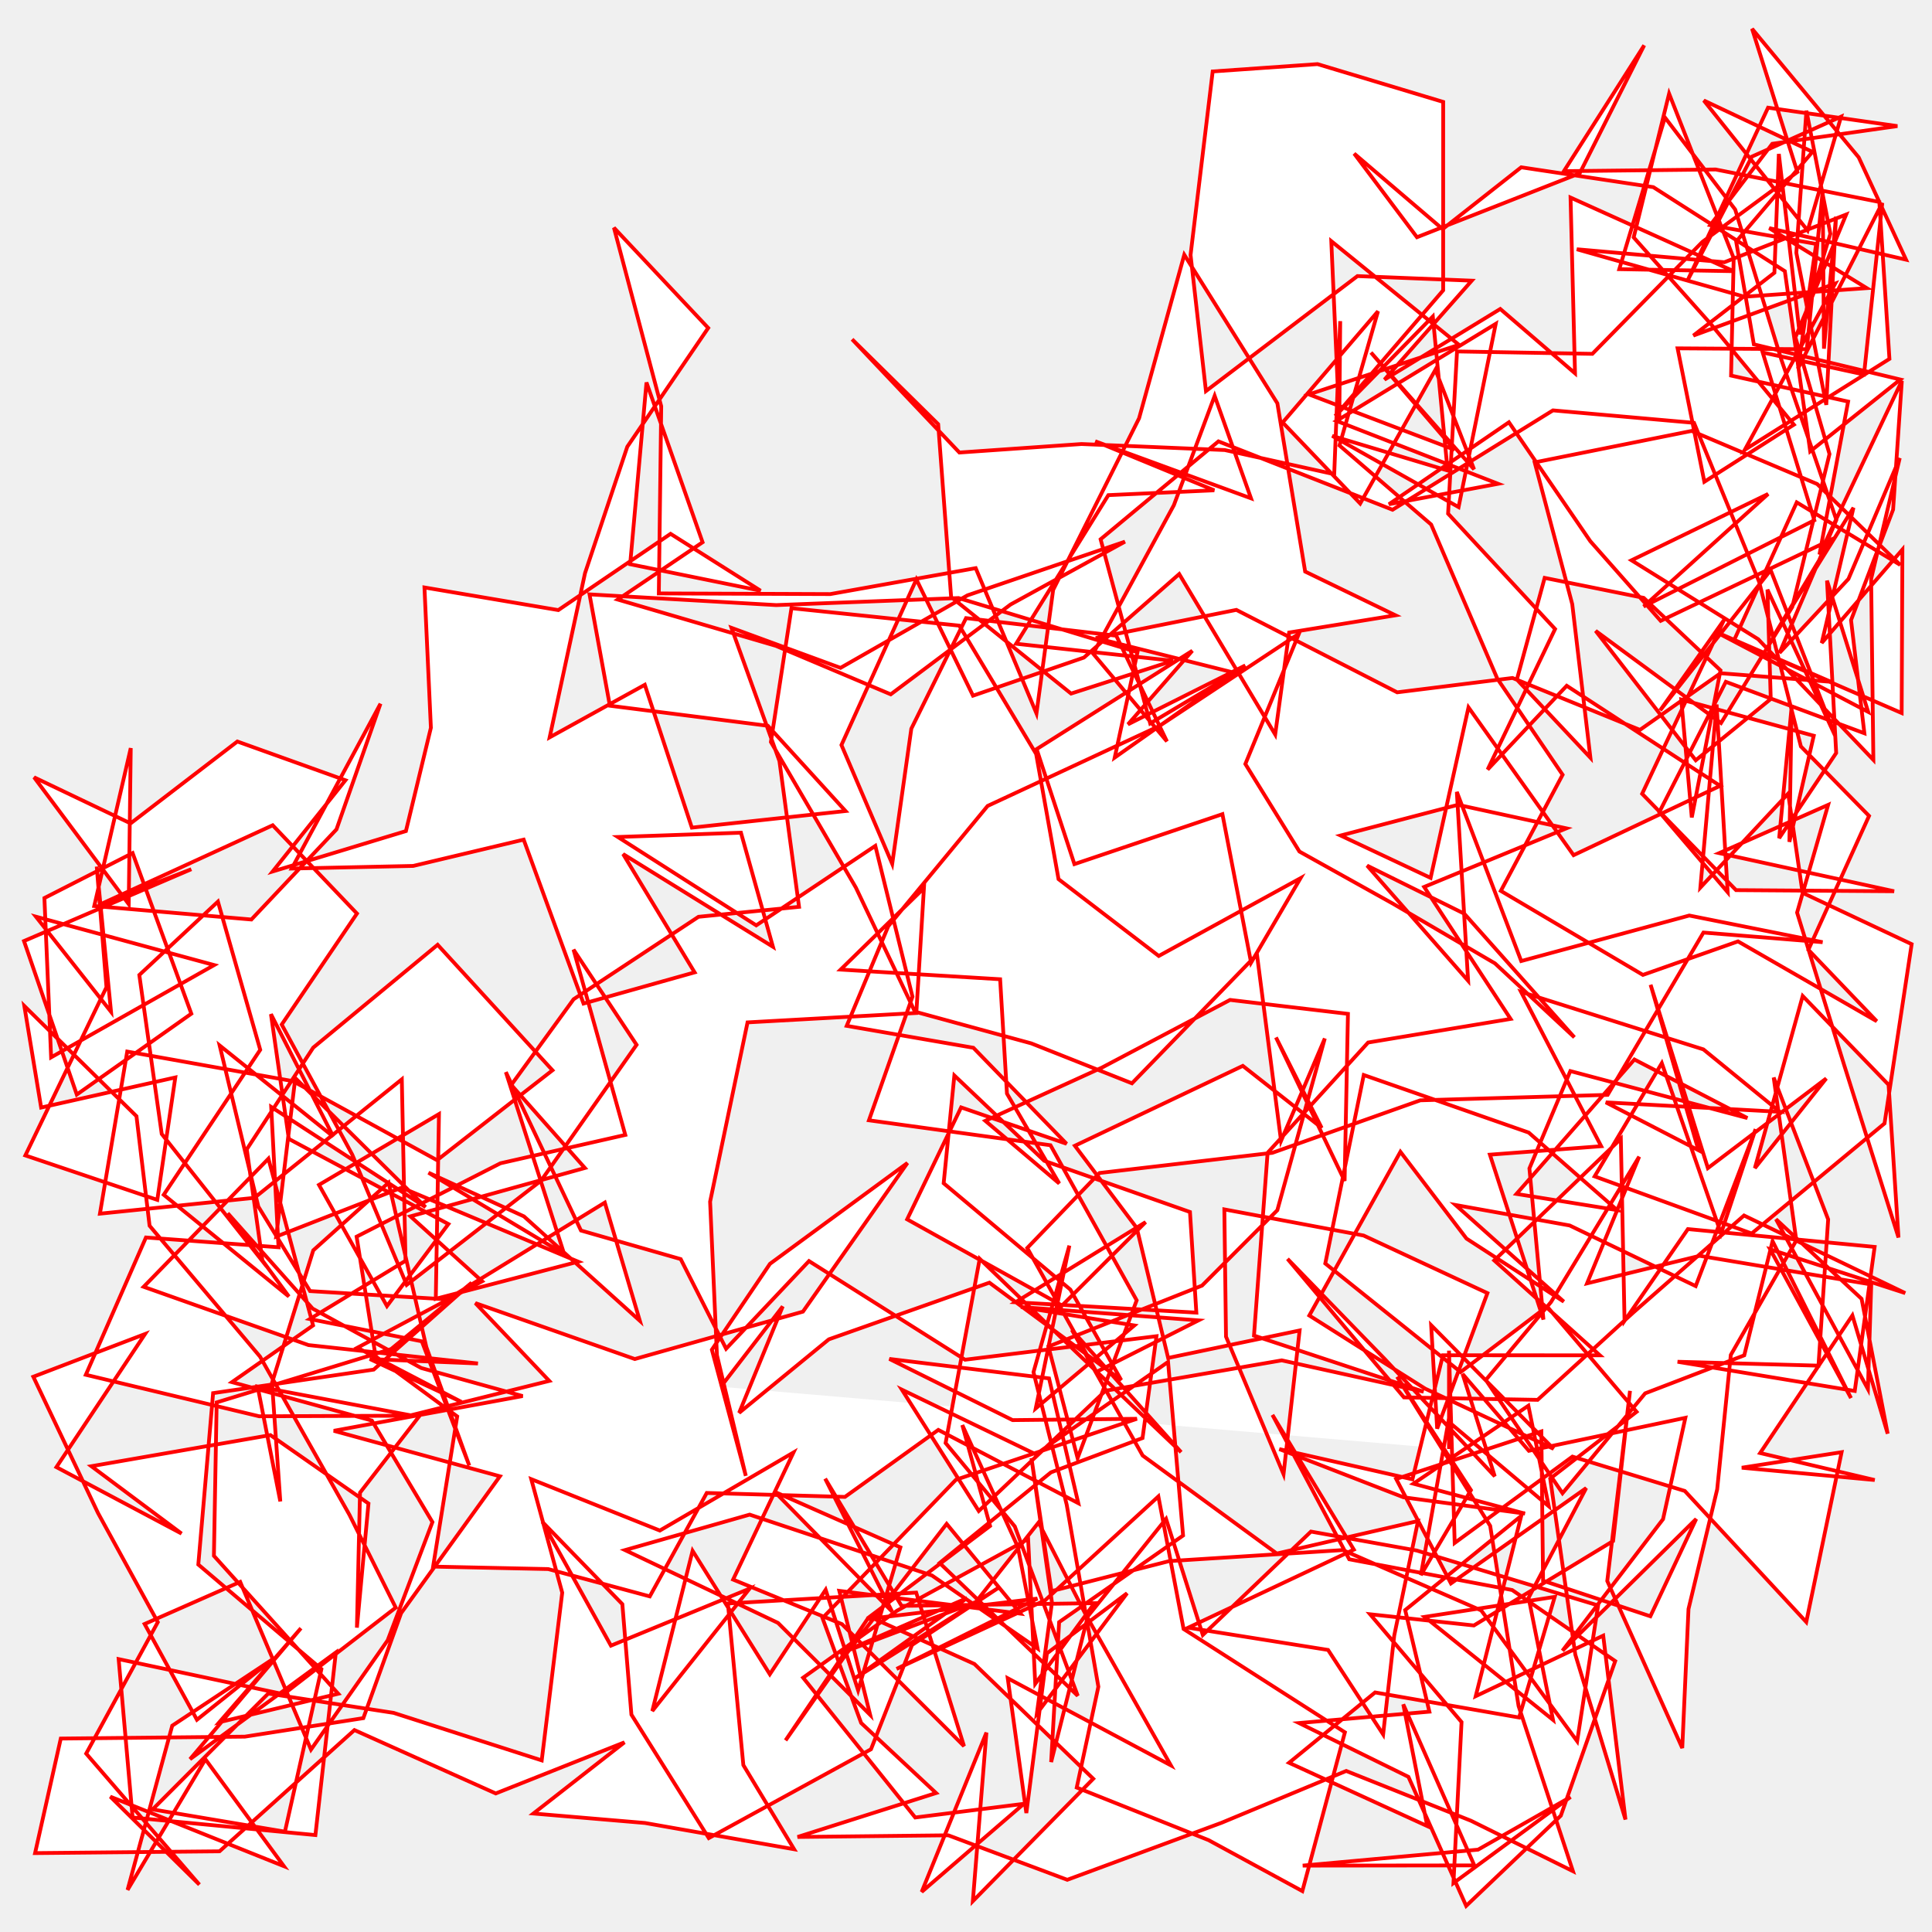
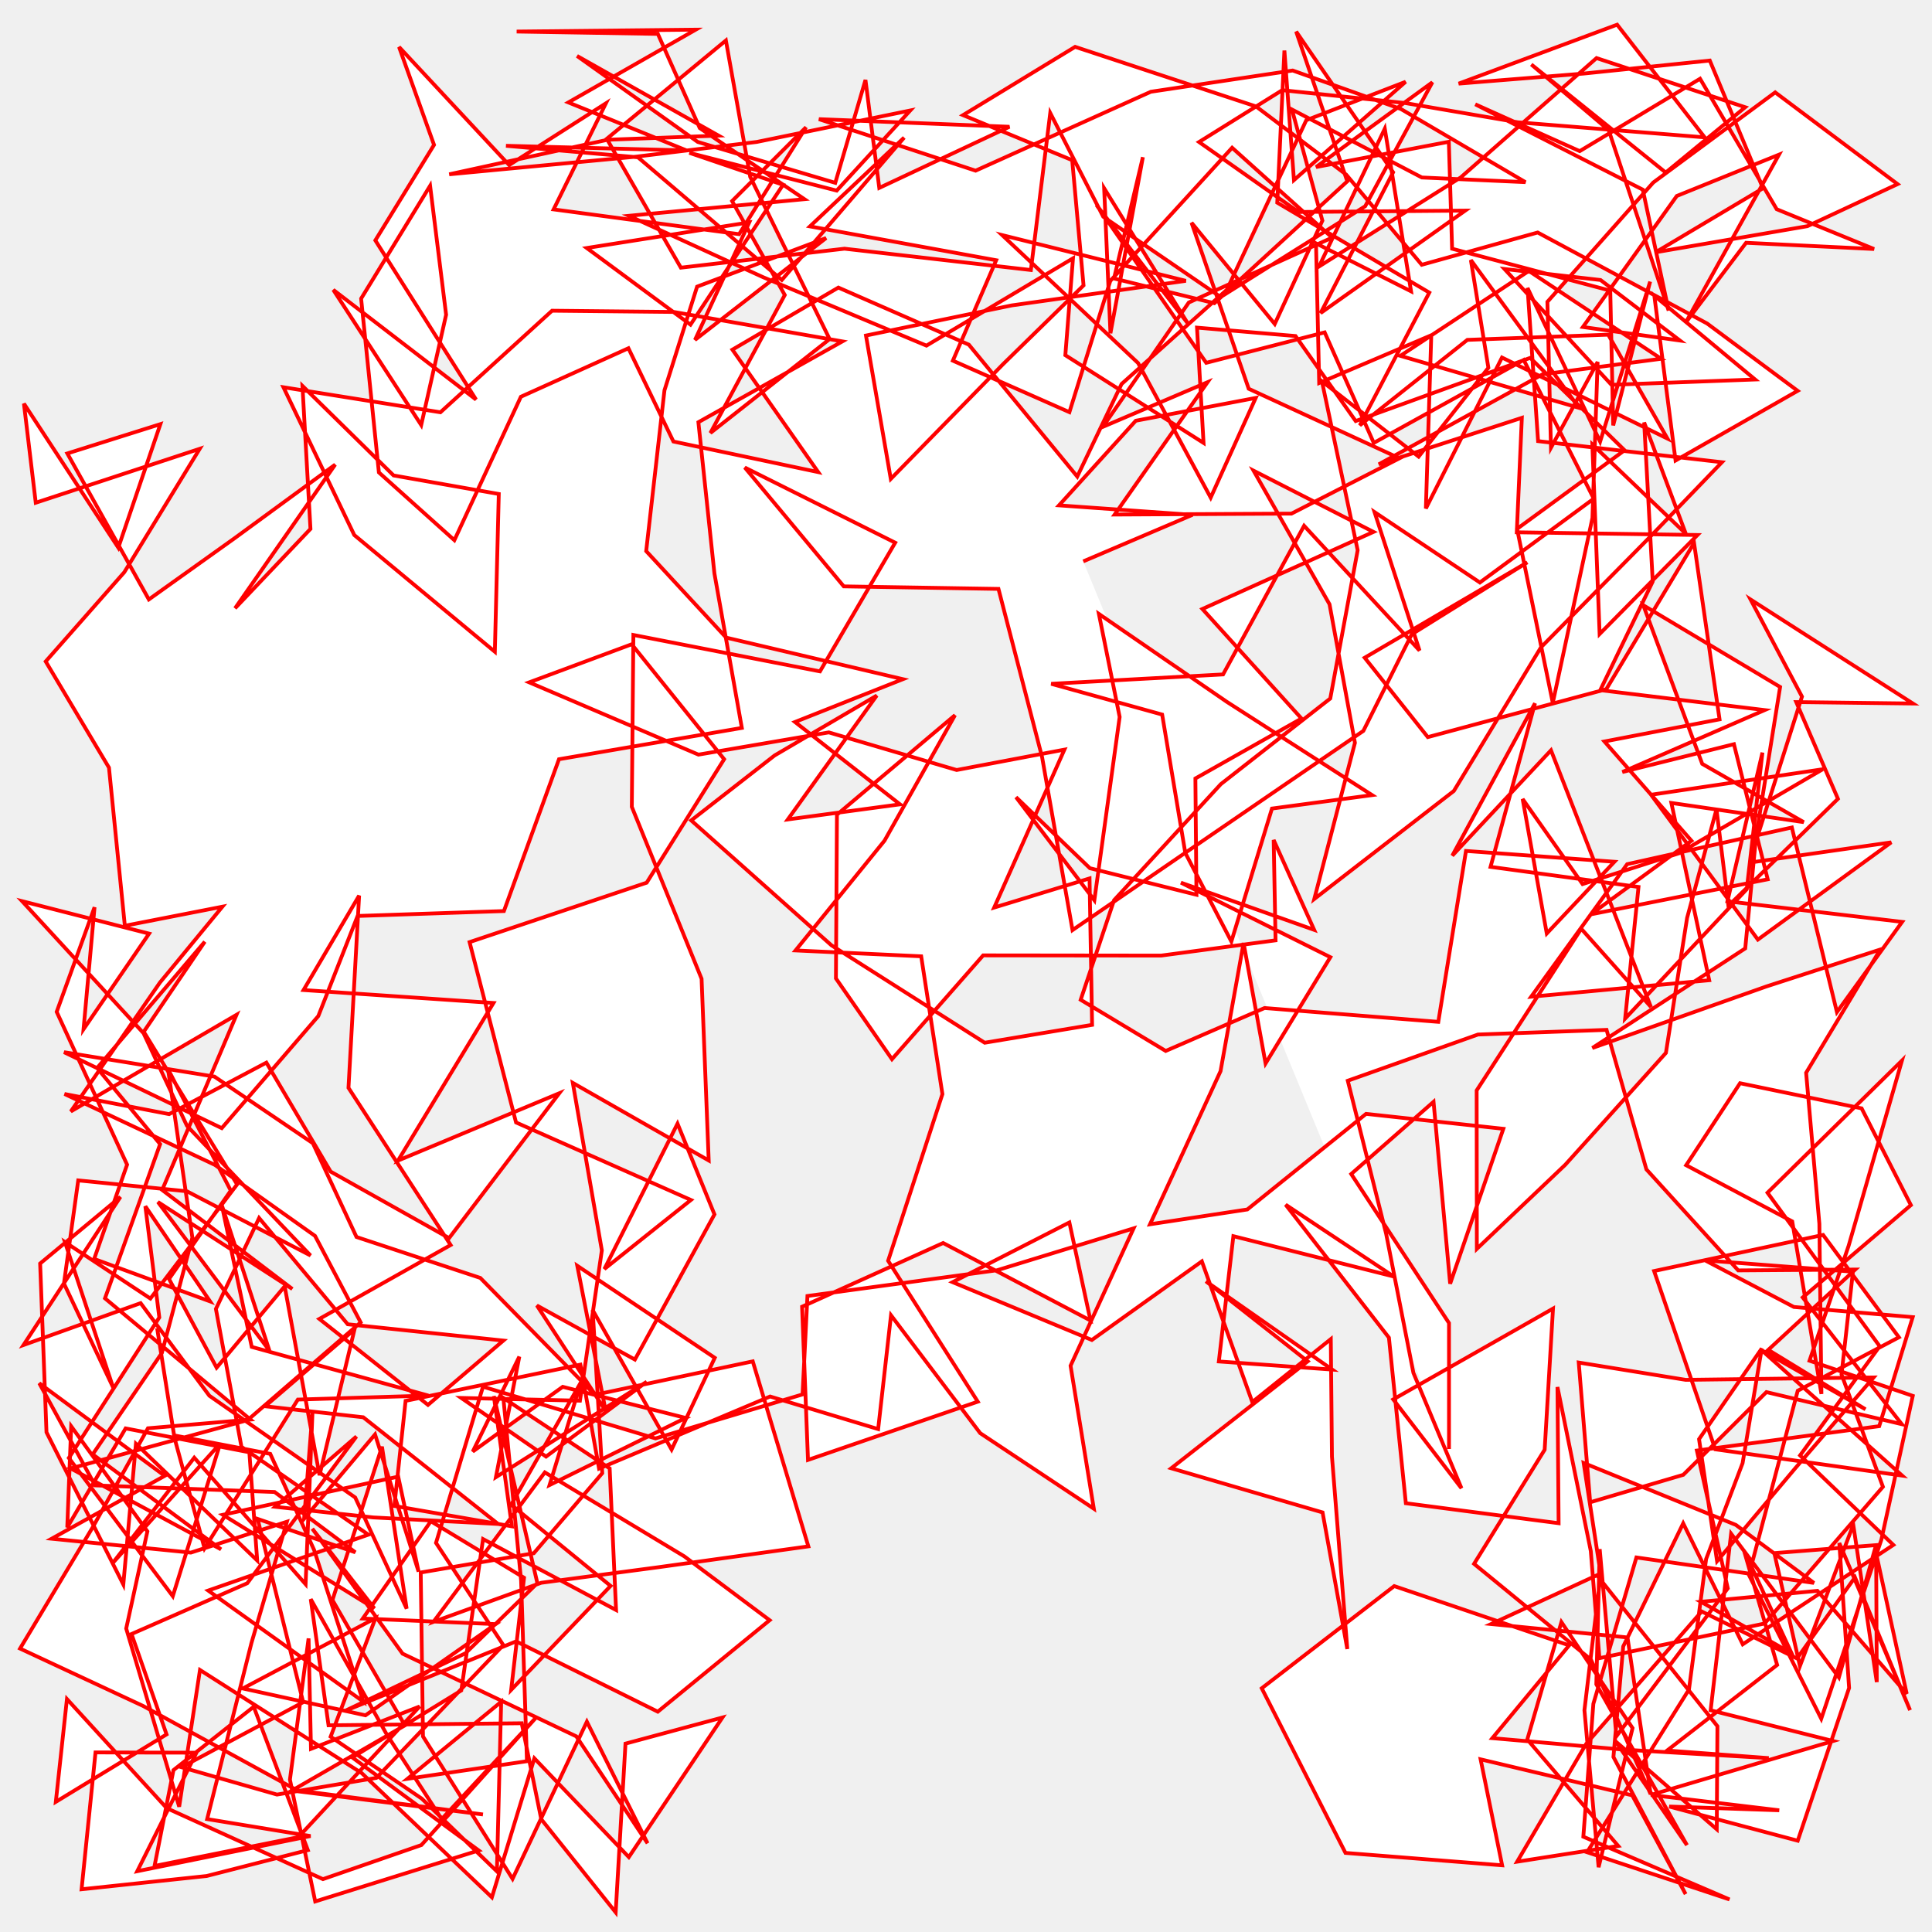
<svg xmlns="http://www.w3.org/2000/svg" width="1024" height="1024">
  <g id="g1" transform="scale(1,1) translate(0,0)">
-     <path fill="#ffffff" stroke="#ff0000" stroke-width="2" d="M768 768 768 715.88 771.01 817.79 833.42 772.03 892.98 790.24 957.36 859.7 976.09 769.69 923.19 777.92 993.64 784.44 932.91 770.14 981.81 697.2 1000.51 759.9 986.68 688.4 941.32 646.23 990.03 736.22 991.79 680.79 900.86 665.61 841.17 680.21 868.8 613.05 822.08 690.09 787.51 731.4 828.17 791.45 871.97 738.5 924.49 718.35 939.49 657.81 981.07 741.02 938.22 662.17 1009.82 685.37 924.37 644.24 865.5 695.82 814.97 741.95 744.12 740.65 682.42 667.23 733.82 720.17 792.25 782.46 775.21 728.24 810.33 768.95 893.28 751.48 881.45 805.19 828.13 874.91 899.02 805.08 874.73 856.66 817.86 837.81 816.94 758.68 740.01 783.88 769.03 839.24 840.71 788.71 810.19 846.83 823.12 911.56 755.11 856.98 824.04 846.38 805.16 910.31 728.83 897.03 683.23 934.31 756.46 967.86 743.76 903.33 781.42 988.7 690.47 988.81 783.4 980.36 832.43 952.44 770.36 998.08 774.65 912.72 726.17 855.59 781.19 861.53 854.98 816.78 863.94 737.17 851.88 837.95 891.63 926.5 894.94 852.81 910.14 789.38 917.36 718.15 952.08 657.45 940.09 571.11 968.96 646.31 963.83 723.82 889.15 721.76 983.06 737.23 993.59 660.89 894.63 651.44 861.04 700.08 859.08 603.59 791.98 668.05 847.97 718.34 764.77 718.32 748.62 784.06 678.05 768.05 743.85 793.58 808.28 802.24 749.15 786.39 810.07 745.06 820.87 798.33 767.68 753.45 753.09 834.83 779.63 789.79 740.48 729.7 789.83 808.74 804.87 904.2 833.69 991.77 779.7 965.06 713.52 938.64 647.42 966.12 565.68 996.33 502.63 972.75 422.72 973.63 496.15 950.35 456.43 913.22 435.94 857.61 506.67 784.29 602.59 751.99 536.7 752.69 471.38 720.25 556.02 730.58 571.52 796.71 497.33 757.87 447.84 793.39 374.59 791.3 344.4 846.12 290.56 831.64 229.55 830.33 242.33 750.73 199.07 718.89 189.01 655.46 265.25 616.56 331.42 601.53 303.98 503.32 337.4 553.77 286.81 625.75 215.55 681.01 186.7 611.97 149.31 543.03 189.2 484.2 144.54 437.41 52.43 479.66 101.41 460.7 12.72 498.77 40.7 580.15 101.41 537.28 70.29 452.14 23.54 475.98 27.09 560.42 113.51 511.5 19.04 485.85 58.85 536.28 51.27 459.28 56.43 523.23 13.43 612.4 83.37 635.95 92.92 571.08 21.8 587.03 12.89 533.18 72.33 591.61 79.28 649.66 137.83 719.04 185.21 802.87 209.75 852.07 150.33 897.96 62.89 879.36 70.28 963.31 167.17 972.62 178.01 875.83 100.72 932.4 159.51 862.98 116.24 912.81 179.29 897.72 113.38 824.62 114.84 743.3 207.31 715.02 250.02 679.85 198.07 725.92 112.95 738.39 105.11 829.24 170.36 884.63 151.02 970.82 80.88 959.02 142.18 897.61 208.63 907.86 287.13 933.04 297.99 844.15 281.57 783.98 349.73 811.22 420.56 769.85 388.56 837.21 446.28 860.83 510.95 925.49 485.6 844.11 385.8 849.88 393.99 935.53 420.91 980.14 341.88 966.22 282.72 961.2 330.98 923.47 262.76 950.56 187.86 916.97 116.35 981.23 18.59 982.18 32.21 921.47 129.75 920.46 192.58 910.65 212.6 855.01 264.96 782.46 176.92 758.36 277.02 739.94 223.25 725.07 165.71 693.59 120.71 643.04 153.11 687.17 86.78 633.25 137.93 556.42 115.51 477.87 73.84 516.77 85.72 601.03 139.13 668.46 130.79 609.16 166.01 555.27 231.96 500.75 292.82 567.27 231.65 614.93 155.26 573.02 67.43 557.35 52.96 643.27 134.85 634.88 212.97 572.06 214.93 668.25 164.2 699.12 223.58 710.93 248.72 776.78 225.97 713.95 205.97 626.83 166.04 662.71 144.17 732.92 148.57 795.78 136.54 734.88 217.7 750.15 291.13 731.91 251.95 690.67 336.46 720.31 425.57 695.2 480.97 616.4 408.1 669.85 377.3 715.38 395.3 782.25 379.99 718.28 376.37 636.91 396.21 541.89 485.67 536.91 489.7 470.73 445.56 513.9 530.09 519.02 533.71 579.63 561.43 627.27 522.23 594.06 583.99 565.87 651.96 529.98 714.44 537.36 712.67 625.9 676.29 549.85 700.5 597.78 658.72 564.93 569.71 607.27 602.52 650.85 619.14 719.73 688.82 705.18 680.3 781.33 649.81 708.46 648.93 641 722.73 654.85 788.37 685.38 761.72 757.2 758.54 702.39 823.43 767.9 755.4 736.03 693.96 697.25 742.25 610.48 777.28 656.48 828.85 689.9 771.49 638.67 831.97 649.53 898.75 681.65 930.51 598.46 912.18 653.77 880.8 563.48 845.19 623.5 928.43 653.78 998.84 595.45 1013.22 500.42 955.39 473.2 947.77 420.62 901.23 470.43 909.84 373.39 915.7 472.87 879.48 430.41 914.73 361.37 988.16 388.64 981.09 328.69 1003.38 270.09 1008.01 201.85 964.35 293.9 979.54 212.84 917.5 199.06 918.89 136.81 884.66 49.63 865.88 125.83 906.77 171.73 950.8 225.09 903.34 255.35 889.16 184.63 957.64 185.09 966.07 101.33 966.74 184.81 973.13 114.82 967.96 214.59 952.09 133.98 957.44 58.66 970.13 123.91 953.89 177.17 942.82 81.58 940.47 144.57 897.52 177.86 972.7 150.29 924.79 238.37 1001.44 190.23 996.09 107.05 909.32 89.83 828.89 90.72 871.46 24.01 837.27 91.86 751.03 125.73 717.74 81.4 764.64 121.42 806.27 88.67 876.29 99.19 946 143.72 959.45 239.24 1007.21 201.15 929.57 182.51 920.21 128.05 960.65 80.48 903.06 53.25 958.09 122.18 975.82 61.83 928.55 83 894.57 148.39 937.1 57.07 1005.65 66.83 939.34 76.21 906.49 119.33 962.6 129.28 952.98 195.32 997.65 107.57 987.96 198.49 934.25 186.82 961.63 275.76 871.15 321.47 937.15 261.81 864.74 296.97 931.87 338.78 992.92 402.75 991.74 306.84 1006.9 242.77 979.71 306.86 943.19 346.03 973.32 275.57 944.13 190.55 919.68 111.04 882.46 62.27 858.25 142.66 918.87 143.73 832.42 104.71 834.79 197.85 795.18 163.76 733.79 201.22 780.06 148.76 719.48 146.33 639.18 207.27 631.02 135.14 642.75 37.87 698.31 33.98 764.92 54.01 764.91 153.88 707.63 220.51 759.42 167.75 767.26 249.38 706.11 231.02 773.08 268.77 792.77 171.65 708.38 223.08 794.03 256.42 736.16 267.26 799.76 223.82 842.88 286.83 880.19 329.06 970.83 285.88 939.69 337.68 982.38 269.1 965.55 340.77 1008.31 291.28 1007.92 377.92 919.08 339.39 952.31 266.26 1007.15 299.4 963.14 256.54 896.6 228.41 813.41 245.07 833.32 320.21 842.95 401.62 803.97 360.16 818.7 306.29 871.19 316.88 911.9 355.31 896.68 433.26 891.1 370.77 961.33 389.96 948.42 446.2 949.59 374.75 942.99 444.24 973.21 399.11 968.36 307.74 990.18 377.31 909.22 334.82 970.41 361.36 911.92 356.83 869.22 386.85 801.66 359.34 740.54 366.95 655.3 323.25 580.8 338.16 654.55 356.65 609.62 383.42 583.34 285.83 645.8 233.94 738.09 270.18 823.1 217.51 897.86 224.11 932.36 308.34 954.51 395.63 990.64 432.45 958.47 503.41 994.72 541.27 921.19 498.96 870.78 516.72 795.47 472.19 828.22 410.64 793.61 359.69 758.53 277.99 709.95 236.11 730.37 164.98 679.84 223.92 720.93 266.88 760.79 195.98 781.29 248.76 726.64 186.84 770.87 238.35 693.76 209.04 773.28 182.75 705.61 127.81 709.85 223.49 710.34 170.21 707.16 251.34 649.15 238.53 573.22 235.34 508.5 239.85 451.63 179.83 497.26 224.82 504.11 316.42 567.69 367.61 621.7 350.22 538.56 341.2 587.45 262.43 643.58 259.87 580.45 233.87 663.06 264.11 643.79 209.82 622.17 267.77 579.37 346.44 618.5 392.95 591.65 336.94 512.03 327.61 483.02 386.22 472.89 457.87 445.98 394.87 485.7 307.08 515.71 368.73 574.51 348.52 625.01 304.26 675.88 389.3 683.25 335.26 739.64 326.12 691.76 302.94 677.03 213.76 627.69 135.02 603.73 221.71 558.19 312.66 549.35 378.13 517.15 301.13 440.06 314.88 349.19 314.53 350.46 215.32 325.4 120.69 375.37 173.83 332.48 236.77 310.08 303.75 291.33 390.81 341.76 362.96 366.7 438.67 448.15 429.86 406.98 384.68 323.24 374.05 312.46 315.03 411.4 320.71 508.07 316.98 602.89 345.69 590.82 401.53 660.03 352.69 597.85 383.92 631.96 344.92 549.44 397.05 569.46 458 647.91 431.52 663.1 510.23 689.3 465.46 614.17 506.68 561.04 465.96 549.17 399.61 508.44 331.6 419.48 322.36 408.59 393.27 453.63 470.44 484.91 536.19 546.62 553.02 599.96 574.18 666.22 505.89 678.98 604.68 702.18 550.4 677.01 641.44 637.1 681.4 555.69 713.7 571.15 772.84 602.47 689.2 556.78 607 460.55 593.78 483.63 528.25 463.94 448.33 400.83 490.46 327.47 443.62 392.72 441.35 409.67 501.8 330.27 452.68 368.16 515.38 309.28 531.91 277.56 445.03 219 458.96 154.62 460.35 201.66 372.98 178.34 439.59 133.24 487.36 49.95 480.2 69.3 396.52 68.22 479.22 18.06 411.98 69.21 436.42 125.81 393.01 183.09 413.55 144.52 461.9 215.15 440.49 228.38 385.72 224.97 311.37 295.92 323.36 355.42 282.94 403.13 313.09 333.99 299.05 342.65 202.72 372.38 287.41 327.44 317.78 411.2 342.3 472.11 368.01 535.61 320.41 596.27 287.09 512.78 315.54 445.5 353.98 387.69 332.76 413.11 403.37 423.51 480.64 370.23 485.92 304.02 529.62 270.99 575.03 310 619.06 217.55 644.69 255.55 679.12 189.43 714.33 244.56 743.04 196.03 720.32 253.32 722.67 163.51 712.92 76.14 682.03 142.27 614.12 165.94 702.5 122.95 732.56 197.1 752.93 229.2 806.74 205.47 869.4 164.83 927.32 127.31 838.43 76.65 860.75 104.38 911.5 144.46 879.45 91.29 914.64 67.61 1001.69 108.88 932.46 150.48 989.12 58.48 952.27 105.68 998.89 45.67 929.44 83.65 859.76 51.93 801.91 17.66 729.7 76.88 707.06 29.9 777.61 96.23 812.83 48.43 777.12 143.33 760.63 195.3 796.89 189.17 862.69 190.81 791.15 222.45 750.32 137.38 750.66 45.49 728.66 77.35 655.89 147.62 661.07 143.74 586.7 225.55 639.79 156.51 571.41 146.38 655.43 212.89 629.48 306.47 668.72 230.98 688.39 232.66 590.49 169.06 628.01 205.1 692.24 237.66 648.77 153.08 603.64 143.61 537.52 176.64 602.39 116.42 554.12 136.91 639.49 164.33 684.3 237.05 688.7 320.56 637.4 339.13 700.04 277.71 644.71 227.1 621.55 299.03 664.69 268.11 568.23 307.93 652.2 360.79 667.35 384.85 714.85 428.78 668.39 511.49 720.68 612.96 708.22 605.57 762.2 557.02 780.38 498.03 828.42 571.23 898.81 537.87 809.03 501.19 764.83 519.26 667.19 569.97 716.25 626.02 769.68 568.11 704.87 605.64 771.47 676.74 823.42 751.58 806.17 738.98 866.84 733.09 919.27 703.9 874.5 629.78 862.7 717.57 821.33 674.42 749.92 715.12 826.45 801.49 842.75 856.1 880.4 827.26 962.35 777.1 1010.16 746.49 941.76 688.54 913.25 757.6 907.22 744.78 853.37 806.29 803.45 782.16 899.01 849.74 866.93 861.54 964.4 834.94 876.95 821.64 783.67 867.42 748.29 820.01 692.48 774.18 727.21 702.42 669.67 722.82 569.78 810.24 600.28 857.14 641.38 803.76 632.8 866.27 561.55 926.16 592.59 832.31 567.69 810.62 619.28 818.06 699.39 789.68 612 848.66 607.52 806.17 525.7 902.83 556.19 943.39 589.29 851.13 584.28 900.21 609.64 874.85 521.93 905.21 619.12 967.95 571.61 930.11 619.15 955.47 527.91 1000.98 574.93 1006.24 655.9 977.35 564.19 952.49 483.69 968.95 426.6 911.23 452.17 1003.91 472.38 920.14 471.79 870.36 420.73 913.7 328.7 879.9 376.52 938.5 302.18 972.82 390.32 936.79 312.53 938.53 370.49 898.78 402.96 845.71 334.36 912.19 383.2 949.95 321.7 969.67 240.66 951.61 178.8 978.51 113.71 913.96 138.99 835.73 132.11 924.61 157.27 989.43 152.72 937.72 120.92 1010.24 137.63 985.15 83.4 928.63 15.25 952.65 91.18 902.29 128.21 843.99 187.54 772.25 186.27 767.52 272.25 824.23 333.39 788.47 407.88 830.39 363.47 911.71 416.51 834.03 453.26 778.33 374.92 758.25 465.3 710.55 442.84 772.75 426.57 830.21 439.04 754.84 470.09 800.65 540.05 725.13 552.56 671.86 611 664.64 707.88 754.54 737.63 679.36 721.02 585.94 737.12 518.77 800.85 478.02 736.55 549.03 770.83 619.1 721.86 627.06 813.86 561.36 859.76 557.13 933.93 576.55 856.7 618.03 805.03 637.51 866.57 694.84 811.77 750.91 821.81 847.03 850.92 835.93 922.88 785.08 853.57 711.74 821.57 619.68 827.42 557.29 843.35 546.68 772.79 557.56 849.37 549.56 908.26 597.37 844.45 554.89 876.33 543.98 960.95 534.12 889.5 620.57 935.67 575.33 855.53 550.46 806.96 517.18 849.13 445.19 876.38 512.61 846.98 452.36 890.06 529.29 841.52 483.39 871.87 461.65 927.14 375.67 974.23 334.66 908.79 329.86 850.24 287.49 806.66 323.81 872.23 397.3 842.01 345.73 906.87 367.09 821.96 408.02 887.38 437.61 842.6 454.82 895.92 477.23 820.13 410.6 790.69 472.79 854.13 437.36 783.73 477.85 851.15 580.08 849.72 548.7 892.43 544.93 815.76 475.4 853.73 425.67 889.22 485.09 963.31 542.65 956.06 488.52 1002.73 522.82 918.31 515.63 1007.64 579.44 942.78 516.46 881.94 460.95 856.91 524.76 808.8 510.05 755.31 539.49 819.95 549.94 873.73 493.97 835.04 397.34 802.78 331.28 821.58 412.35 860.17 461.21 908.92 444.85 843.19 540.92 855.26 501.74 807.68 448.46 876.75 416.37 922.43 459.78 858.13 549.83 847.27 475.19 884.57 553.95 848.17 613.96 793.15 627.32 863.38 712.83 918.16 690.27 1002.32 640.56 975.3 570.69 947.44 582.16 894 565.37 797.5 547.77 727.27 566.79 660.19 548.96 746.47 601.23 702.52 541.1 692.75 635.21 699.83 581.15 727.15 544.46 661.46 582.77 621.71 674.37 611.02 752.8 583.19 852.09 580.3 902.86 494.27 966.02 499.38 895.36 485.25 806.28 509.37 772.15 419.72 778.13 519.81 724.59 458.78 776.13 484.29 834.45 549.8 792.38 510.62 738.37 479.01 688.72 451.33 660.06 404.93 688.46 335.87 614.66 384.7 523.46 427.17 470.81 490.91 448.77 543.72 515.91 555.34 565.31 606.22 509.41 586.94 480.81 646.27 562.89 691.96 607.2 647.74 538.21 690.22 634.09 695.72 630.71 642.38 553.46 615.24 505.83 570.03 500.16 627.14 567.32 683.51 594.26 731.47 524.41 679.84 439.3 709.88 391.75 748.84 414.87 692.42 382.05 735.01" />
+     <path fill="#ffffff" stroke="#ff0000" stroke-width="2" d="M768 768 768 701.24 716.17 622.25 759.81 583.98 768.61 680.39 796.8 598.29 724.05 590.37 661.11 641.04 609.52 648.9 646.91 567.74 659.12 499.78 670.78 563.64 705.12 507.33 625.91 467.82 696.54 492.85 675.07 445.21 676.07 498.4 615.41 506.48 521.09 506.37 472.76 561.39 443.06 518.58 443.6 431.8 506.16 379.07 468.81 445.57 421.65 503.75 488.25 506.86 499.5 579.9 470.72 668.23 518.25 742.91 428.25 773.79 425.12 692.58 499.89 658.82 577.98 699.89 566.79 647.93 504.9 679.57 578.71 710.22 637.01 668.54 663.74 743.12 705.35 709.76 705.96 771.99 714.1 874.02 700.99 801.62 620.78 778.21 693.12 721.54 639.15 679.1 706.11 725.91 646.01 721.6 653.71 655.19 738.69 676.57 681.41 638.51 736.15 708.97 745.13 796.74 826.1 807.33 825.49 735.16 843.15 822.08 847.73 878.87 935.29 860.49 997.99 788.04 976.04 728.49 982.1 674.02 903.78 668.03 950.79 692.72 1013.77 698.11 996.02 755.9 899.38 768.83 915.76 841.87 856.72 920.24 847.88 821.07 846.08 892.69 894.13 977.96 856.23 922.9 909.91 969.54 910.27 914.93 846.41 834.91 790.36 860.77 862.61 867.88 874.89 950.99 843.23 879.62 781.28 828.87 818.7 768.39 823.12 693.59 738.45 741.72 774.61 788.8 749.14 727.66 734.68 653.94 714.35 572.81 783.36 548.32 851.51 545.86 872.62 619.79 921.29 673.34 983.32 672.88 937.21 715.46 988.76 746.96 933.72 715.65 1008.18 782.1 909.14 768.16 876.71 673.68 966.28 654.54 1006.46 708.79 952.84 737.12 926.96 834.77 965.3 910.95 997.16 816.08 1013.81 739.84 959.07 721.2 979.81 660.29 1008.07 562.14 936.81 632.17 996.28 713.55 954.07 771.4 1003.52 818.85 923.69 871.52 892.13 807.4 860.34 872.65 855.15 931.23 893.42 1003.93 865.11 951.56 784.75 932.48 796.16 988.65 713.13 982.08 668.75 894.82 738.98 840.66 831.68 872.07 790.98 921.25 860.07 927.31 937.5 931.84 883.61 927.81 941.92 882.46 924.34 821.82 949.6 876.31 901.53 848.98 963.26 843.18 1010.6 897.75 994.4 823.37 994.73 891.54 982.27 808.14 954 883.05 940.43 823.19 994.33 818.95 974.65 889.07 917.52 812.87 906.68 906.48 971.61 922.77 874.99 951.35 943.02 959.49 884.73 957.5 952.84 975.61 980.06 894.65 974.87 817.83 1012.37 906.43 983.18 836.02 952.44 879.03 901.93 854.1 840.65 924.37 804.12 986.73 857.7 978.39 809.49 921.96 827.58 859.74 865.29 915.92 847.3 989.66 839.78 906.46 848.4 834.32 839.37 775.4 920.05 808.24 961.42 838.98 867.33 825.48 844.51 903.07 839.2 973.49 916.69 1006.75 841.17 981.71 895.18 895.5 904.28 826.31 923.61 775.5 933.77 714.71 900.53 762.78 910.08 827.46 951.75 777.93 993.04 730.08 893.48 731.35 836.76 722.18 842.82 796.24 892.17 781.69 936.24 737.84 1007.99 754.85 955.48 687.67 1012.81 638.74 986.7 587.46 922.26 574.13 893.7 617.59 949.92 647.37 965.39 738.82 964.3 648.62 957.28 568.6 996.57 503.27 936.17 522.86 843.98 555.46 925.01 502.68 930.44 446.69 955.09 369.22 927.83 317.74 1013.89 372.88 952.04 372.12 974.15 423.4 916.09 480.11 909.78 428.91 894.19 486.53 882.97 558.06 829.61 617.36 782.76 661.92 782.66 577.95 838.1 492.27 875.03 533.71 852.76 476.52 822.06 397.67 769.73 453.53 813.58 372.75 790.02 459.45 868.44 470.1 861.36 539.86 925.82 471.3 934.13 398.88 915.58 477.7 1008.18 488.62 973.61 536.44 949.72 438.59 862.43 458.03 811.55 528.28 905.92 519.54 885.86 425.58 956.01 435.75 902.22 404.87 870.99 320.8 943.5 364.11 928.58 457.02 1002.38 446.47 931.72 498.01 875.1 421.24 966.1 407.72 889.88 452.25 838.81 468.58 807.03 423.49 819.82 494.76 855.68 456.75 777 451.02 762.33 541.6 670.26 534.27 617.85 557.02 572.78 529.9 590.48 477.11 647.07 415.6 705.07 370.22 719.59 291.63 700.65 202.08 751.91 242.02 788.87 194.93 779.59 137.84 836.94 216.18 742.23 188.6 810.33 143.61 880.46 190.16 817.61 198.4 730.75 246.11 806.61 221.46 803.93 282.13 899.7 283.56 847.83 336.04 843.98 235.55 893.5 282.85 871.44 223.92 875.98 308.22 848.16 365.8 935.31 376.36 859.86 409.19 919.02 394.44 936.92 466.05 843.2 484.62 896.51 445.61 850.39 393 911.4 381.27 897.88 287.79 851.35 365.31 756.77 390.68 723.31 348.61 809.53 298.05 748.25 336.19 722.6 387.39 640.11 443.85 568.45 492.97 552.34 401.35 529.21 312.13 447.22 310.79 394.76 247.79 474.47 287.63 434.6 355.85 335.7 336.54 334.87 427.64 371.85 518.77 375.63 615.07 303.6 573.96 318.99 662.73 307.39 742.39 244.48 740.94 289.43 772.02 342.78 732.36 262.84 782.92 275.25 719.04 250.57 769.35 298.26 735.04 363.41 751.53 291.28 787.11 307.93 732.56 270.92 797.53 323.63 840.56 270.93 895.66 277.76 836.23 228.35 806.3 192.29 857.85 262.72 860.82 193.71 909.15 128.7 894.92 199.01 857.65 175.24 920.48 223.52 953.28 263.37 991.86 265.63 902 215.96 942.81 279.29 933.48 276.2 837.73 266.79 740.93 323.14 778.27 326.53 853.34 256.03 815.74 244.49 895.98 186.74 931.5 253.74 980.78 167.07 1007.8 153.67 943.24 163.55 868.41 164.83 926.93 222.42 904.47 158.15 973.73 81.9 989 91.94 938.2 134.48 904.6 163.17 980.6 109.54 994.32 43.24 1001.35 50.62 928.82 104.12 928.96 72.74 991.78 164.58 973.14 109.79 964.15 133.23 870.97 152.08 806.54 101.15 822.91 27.38 815.55 87.31 782.23 20.82 733.14 50.4 787.28 145.55 790.79 188.34 822.76 136.54 805.05 160.69 902.2 96.22 936.67 146.81 951.16 199.48 942.32 266.77 871.93 231.09 817.77 255.99 734.98 347.42 762.39 425.37 739.07 427.96 686.9 528.48 673.26 600.84 651.06 567.42 723.87 579.75 799.64 519.52 759.6 472.25 697.12 465.44 757.44 408.17 740.17 317.51 778.39 307.61 723.29 214.97 742.49 209.02 798.19 271.31 808.98 261.74 739.93 284.82 839.11 246.72 876.26 182.52 906.97 273.58 869.96 348.65 907.23 407.93 858.74 362.66 824.87 288.78 780.39 229.71 859.63 286.88 838.9 349.03 830.65 428.45 819.61 398.98 721.55 315.34 739.27 254.58 677.33 188.95 655.63 165.82 605.93 113.66 570.62 33.94 557.68 117.54 597.94 168.7 538.55 189.54 485.48 267.09 482.88 296.27 402.41 393.19 385.81 378.65 303.9 370.16 223.78 446.48 180.95 357.11 165.34 292.61 164.68 233.44 218.52 150.23 205.25 187.77 283.58 262.28 345.43 264.37 261.82 208.61 252 160.3 204.53 164.55 280.34 124.58 322.4 177.65 246.26 124.23 285.35 78.89 317.72 35.68 240.34 85.01 224.8 62.7 290.28 12.68 213.93 18.95 266.46 105.86 237.87 65.87 303.3 24.22 350.59 57.75 406.85 66.17 490.67 117.88 480.56 84.78 520.75 37.53 589.09 125.36 537.87 85.95 630.71 154.95 683.18 83.7 637.09 142.79 715.86 117.57 638.77 133.42 713.88 227.04 739.68 157.87 741.8 108.41 820.66 92.54 762.36 83.28 703.96 92.26 760.78 143.24 770.58 166.46 821.46 192.51 901.85 110.35 843.02 195.24 813.41 127.97 766.83 114.43 693.77 137.33 645.57 184.31 701.89 266.79 710.53 226.85 744.62 169.26 699.06 238.85 659.89 184.7 576.58 190.34 474.7 160.88 524.74 261.55 531.6 210.96 615.13 296.43 579.44 238.03 656.21 175.25 620.98 141.2 563.22 89.65 590.51 34.2 579.83 113.88 617.41 166.97 655.05 191.16 700.9 131.24 752.7 37.47 778.29 117.16 821.19 49.13 770.83 85.82 717.03 101.96 655.94 89.06 566.65 122.32 631.05 89.58 677.86 114.81 724.89 150.89 681.79 169.36 781.89 187.89 704.65 140.53 745.34 192.53 751.18 264.01 807.73 197.8 804.27 145.87 798.63 188.92 761.37 131.04 839.16 69.71 866.07 88.28 919.27 29.58 955.03 35.48 900.52 88.37 958.36 171.17 995.98 223.35 977.91 284.65 909.76 234.11 964.15 204.73 918.84 164.7 847.58 174.13 914.44 276.51 913.36 286.87 964.23 326.32 1013.58 331.52 924.16 382.91 910.32 333.29 984.3 283.22 931.95 260.71 1005.61 191.73 939.79 105.99 885.12 94.97 957.59 66.89 863.15 78.12 811.66 37.73 755.95 35.65 809.54 66.58 757.08 132.16 769.74 136.32 827.08 72.04 765.23 65.36 839.8 24.64 759.14 21.27 669.68 63.82 634.39 12.45 712.9 74.54 690.69 110.95 739.75 188.26 793.69 215.53 852.63 202.46 766.76 176.21 848.04 214.6 914.5 154.73 949.04 255.99 961.7 157.52 948.93 75.87 904.2 10.62 873.77 49.43 808.99 78.4 757.02 132.73 752.39 55.64 688.14 84.87 606.41 51.47 566.05 108.55 499.12 76.19 546.83 125.67 627.76 79.72 688.25 34.43 658.32 59.95 735.37 33.89 680.28 41.46 625.63 99.07 631.4 164.59 665.44 99.08 596.69 76.08 547.62 11.71 477.63 79.02 494.84 44.28 545.5 50.11 480.85 30.04 536.3 67.36 617.29 49.9 667.26 111.34 689.76 77.03 639.34 84.44 698.27 36.49 772.76 91.58 846 116.72 765.06 59.75 828.44 102.97 772.61 161.97 839.66 165.61 748.8 161.18 804.97 198.78 760.27 221.87 833.02 211.06 782.65 118.13 802.88 198.41 852.47 165.53 810.24 213.37 876.47 305.45 920.3 343.22 976.98 311.06 912.53 271.67 995.82 224.19 920.34 222.99 833.46 282.93 823.25 319.21 780.81 314.14 694.4 355.96 768.29 378.85 719.66 305.96 670.88 321.01 747.76 284.56 691.93 336.51 720.59 378.68 643.66 359.1 595.55 320.34 672.6 366.2 636.01 273.51 594.92 248.88 499.34 342.75 467.84 383.81 402.39 334.81 341.48 280.49 361.66 370.2 399.97 439.28 388.18 507.05 408.12 564.16 397.32 526.94 481.02 577.48 465.58 578.83 543.2 521.92 552.67 440.74 501.07 366.36 434.84 410.57 400.4 464.7 368.65 417.55 434.32 477.02 426.31 421.38 382.67 478.57 359.98 384.87 337.94 342.49 292.09 352.18 206.88 369.47 151.93 437.85 126.16 368.37 180.14 397.12 117.87 310.99 131.45 365.98 172.07 415.05 97.93 365.36 80.99 443.48 101.02 482.46 58.55 401.11 75.23 337.16 83.03 238.1 92.38 321.91 74.11 360.87 141.87 447.59 131.81 546.39 143.11 556.65 59.88 584.74 114.86 646.97 157.42 723.58 109.31 759.18 43.62 697.55 88.54 767.91 75.15 769.64 131.82 853.47 154.05 855.03 225.47 874.61 149.24 848.09 234.09 809.63 152.64 815.22 233.81 912.66 244.99 873.79 285.34 816.75 343.09 770.56 419.24 696.6 476.48 718.14 393.71 704.67 320.27 664.41 249.46 727.97 281.92 637.29 322.78 689.82 380.83 633.58 412.61 634.14 474.23 577.66 460.16 538.51 422.51 580.03 477.14 593.44 380.01 582.43 325.39 650.27 372 727.25 421.42 674.17 428.55 652.65 499.02 628.23 452.06 615.97 378.74 557.17 362.43 648.25 357.46 691.2 278.67 752.38 344.8 728.52 271.41 784.37 308.74 844.73 264.3 807.61 190.78 728.13 234.76 702.1 176.17 639.33 192.3 581.17 108.66 629.5 171.32 585.22 99.78 588.56 176.64 605.75 83.29 590.44 147.6 643.62 160.7 714.09 96.11 686.98 16.72 738.38 91.32 699.97 165.91 776.59 111.63 688.26 112.35 635.52 75.27 679.61 47.79 744.71 54.6 804.44 64.82 903.52 72.8 857.12 13.08 773.13 44.32 839.27 39 906.23 32.1 934.4 99.81 877.51 133.71 957.98 119.87 1005.76 97.59 940.89 48.96 876.25 96.75 820.15 159.98 822.04 237.31 846.77 191.86 844.03 274.5 823.01 372.55 804.08 280.3 861.07 238.65 811.04 189.68 718.54 223.16 686.65 178.1 634.44 173.65 637.9 234.75 564.65 188.26 568.71 136.91 491.04 183.19 404.51 146.94 333.31 114.38 426.38 105.57 370.88 67.88 348.67 17.97 273.84 16.72 368.76 15.72 301.25 54.29 363.88 79.73 268.18 77.27 338.13 83.37 414.38 148.39 479.21 72.93 429.29 119.99 528 137.93 505.04 191.16 566.81 218.45 588.48 148.9 653.05 78.3 706.07 125.95 630.08 160.34 584.52 226.25 640.04 202.56 590.78 272.73 684.53 272.22 741.76 242.9 661.84 206.05 631.54 118.04 675.64 171.71 700.9 116.95 684.75 58.03 753.61 94.07 808.52 96.54 742.48 57.76 685.16 37.37 609.97 48.63 517.09 90.46 434.05 63.15 535.01 67.19 466.03 99.59 458.72 42.38 442.71 96.9 369.84 75.24 305.84 29.65 380.85 71.88 320.95 74.11 384.74 21.45 397.61 93.7 439.71 179.72 376.53 229.49 415.95 156.37 388.02 106.58 427.22 67.44 391.74 124.12 293.42 110.98 321.13 54.77 269.86 87.48 211.5 24.89 230.05 76.8 198.93 127.4 252.31 211.78 176.65 153.62 223.25 225.27 236.45 166.82 227.96 98.47 191.4 158.26 200.82 250.4 240.83 286.31 276.08 210.29 333.08 184.58 356.92 234.01 433.67 250.22 388.19 185.33 444.36 152.42 513.5 182.67 570.97 252.59 594.46 203.53 650.25 153.58 692.35 63.72 745.02 43.34 685.82 95.45 680.76 26.78 676.97 107.41 757.56 155.08 720.74 225.43 777.72 180.14 852.39 177.38 883.8 232.47 796.08 189.5 755.74 269.5 758.6 177.69 699.19 203.01 697.51 128.98 747.89 154.4 733.97 68.19 699.12 141.24 774.21 94.04 846.2 30.78 924.99 56.83 882.87 91.45 811.61 34.15 852.63 68.97 884.41 164.61 870.71 100.52 781.92 55.28 837.29 80.1 901.07 41.74 941.69 110.89 993.29 131.98 925.46 128.68 893.42 171.04 942.9 81.97 888.74 103.87 838.97 173.32 890.4 180.49 848.32 148.41 797.4 142.57 854.11 203.96 930.25 201.14 876.82 156.71 888.08 244.08 952.81 207.15 904.81 171.46 815.01 123.23 753.56 140.34 713.51 92.54 665.72 56.41 569.84 24.83 510.42 61.02 568.29 84.9 574.3 151.27 531.65 193.01 472.13 253.84 458.98 177.85 536.35 161.85 628.52 148.85 531.17 124.6 603.21 192.42 641.69 263.75 665.56 210.91 601.99 223 561.29 267.85 632.04 272.87 574.15 297.54" />
  </g>
</svg>
